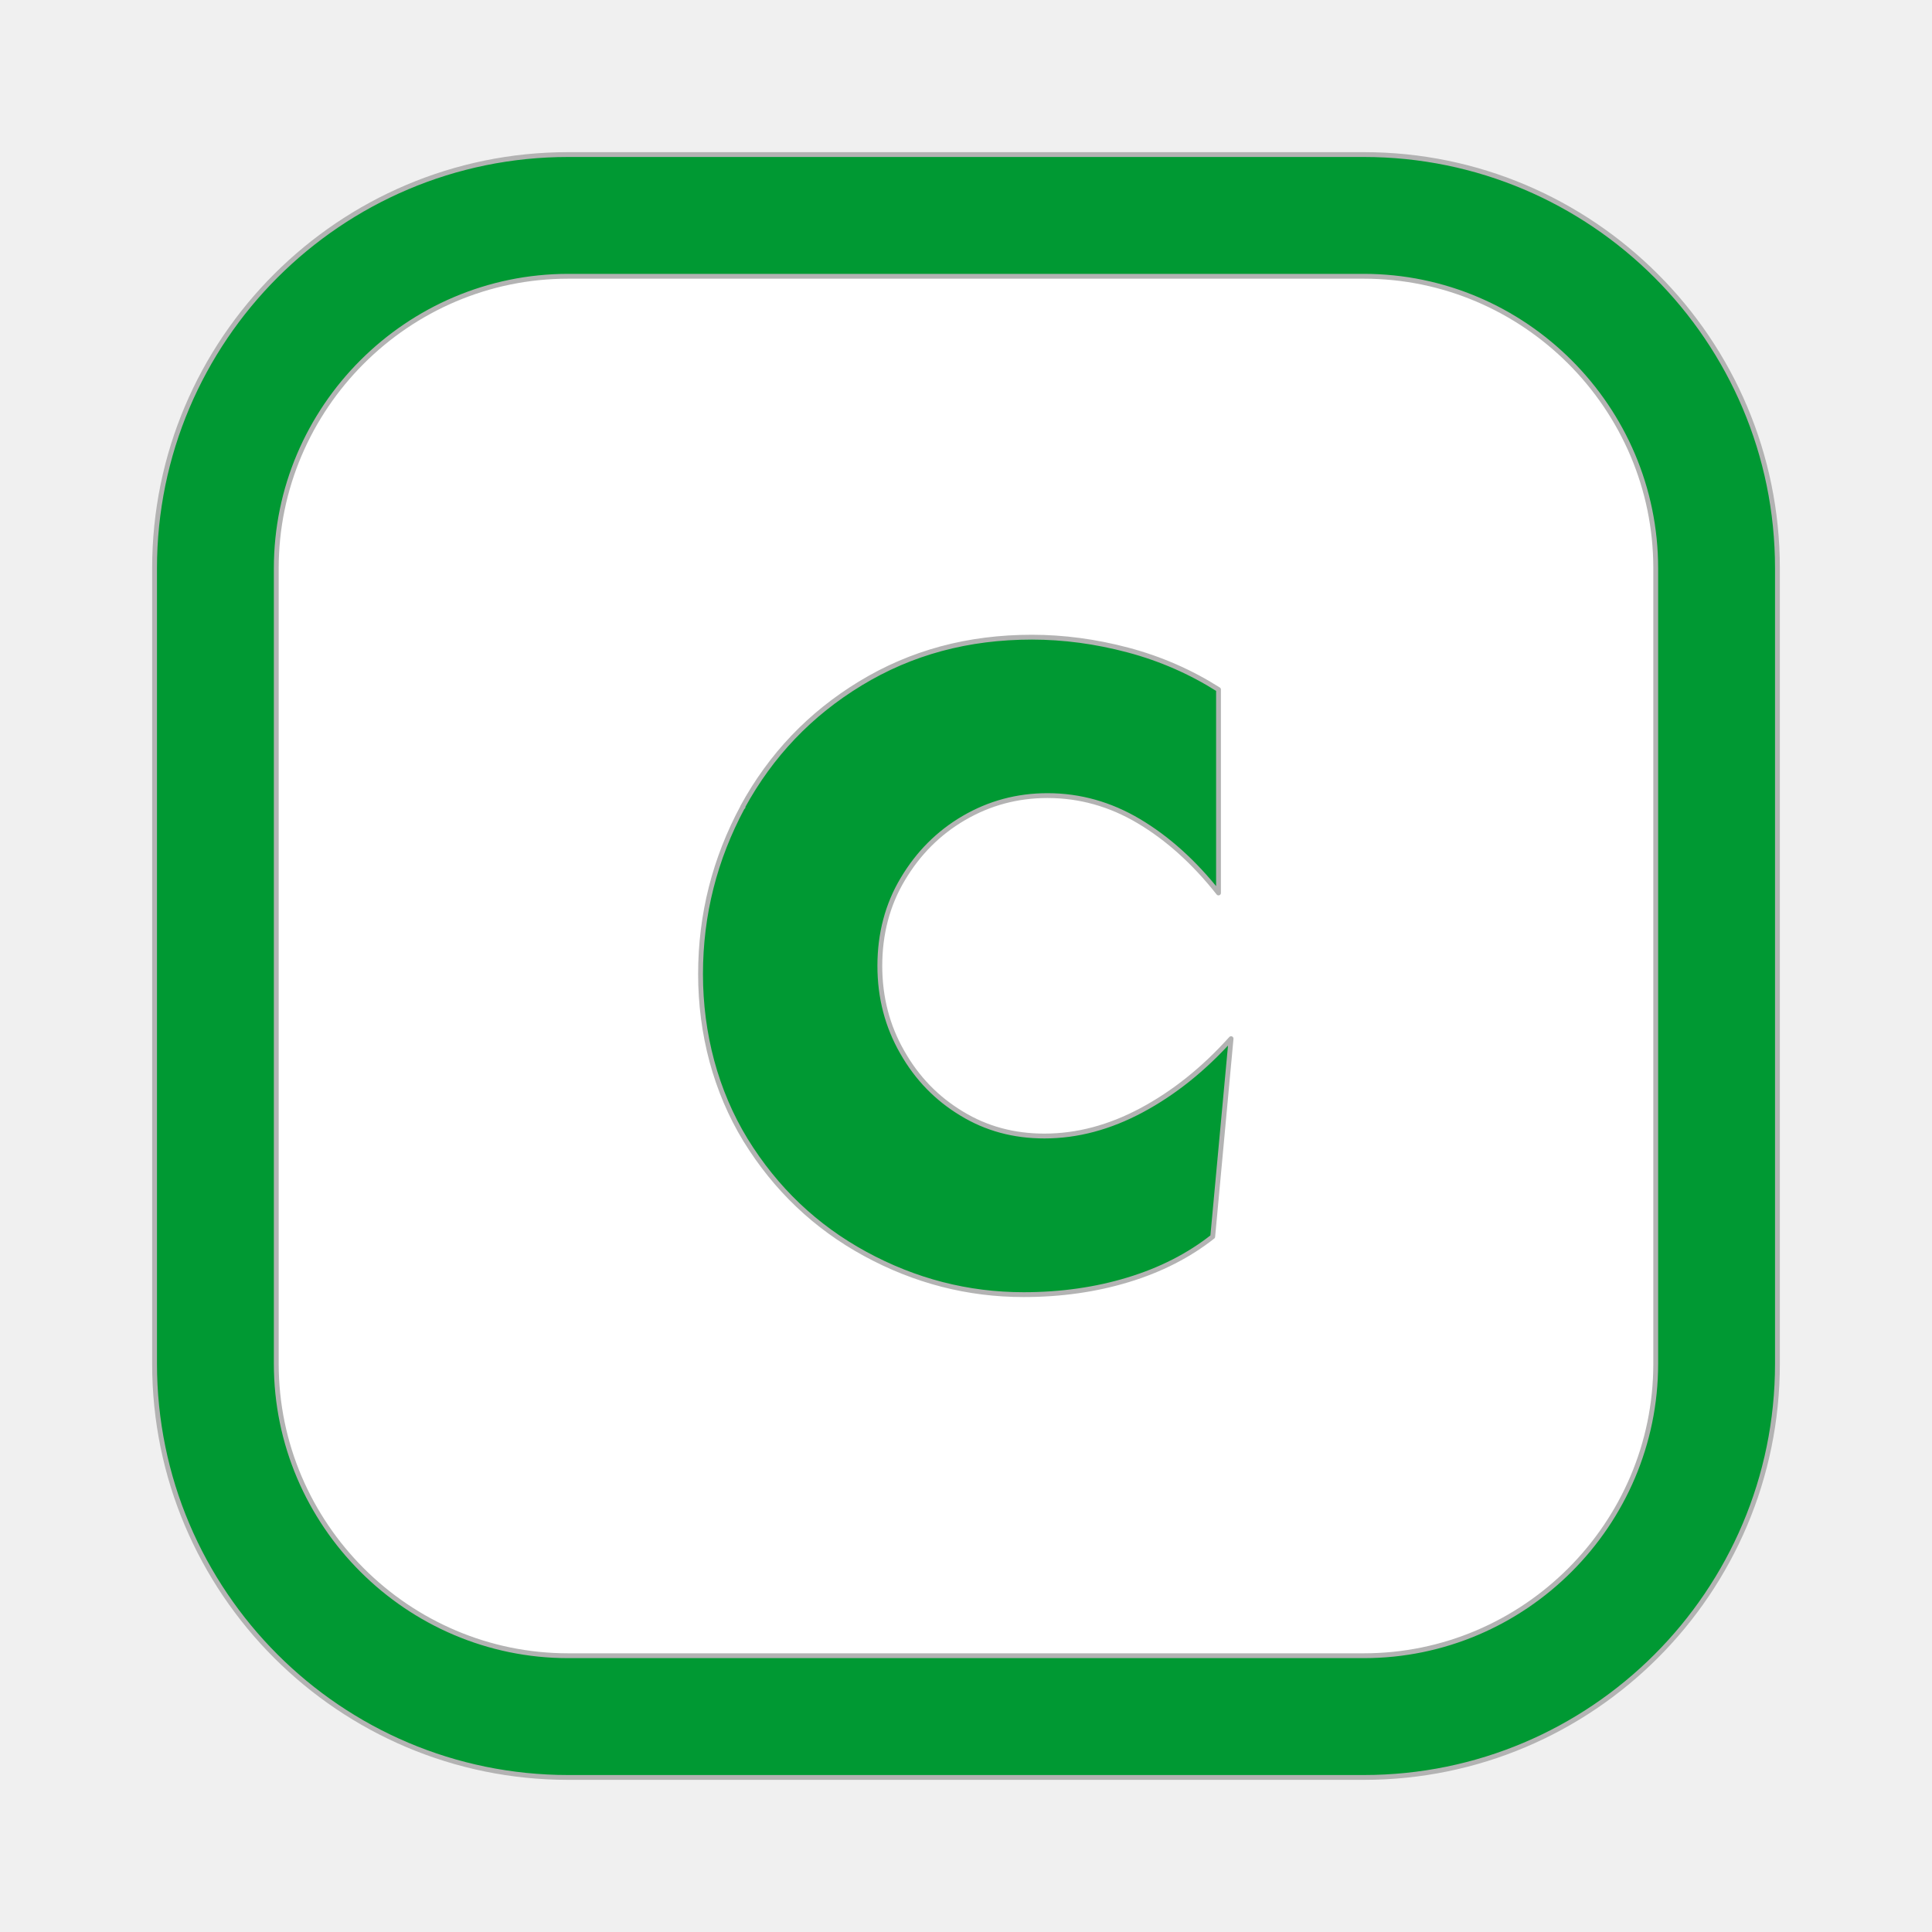
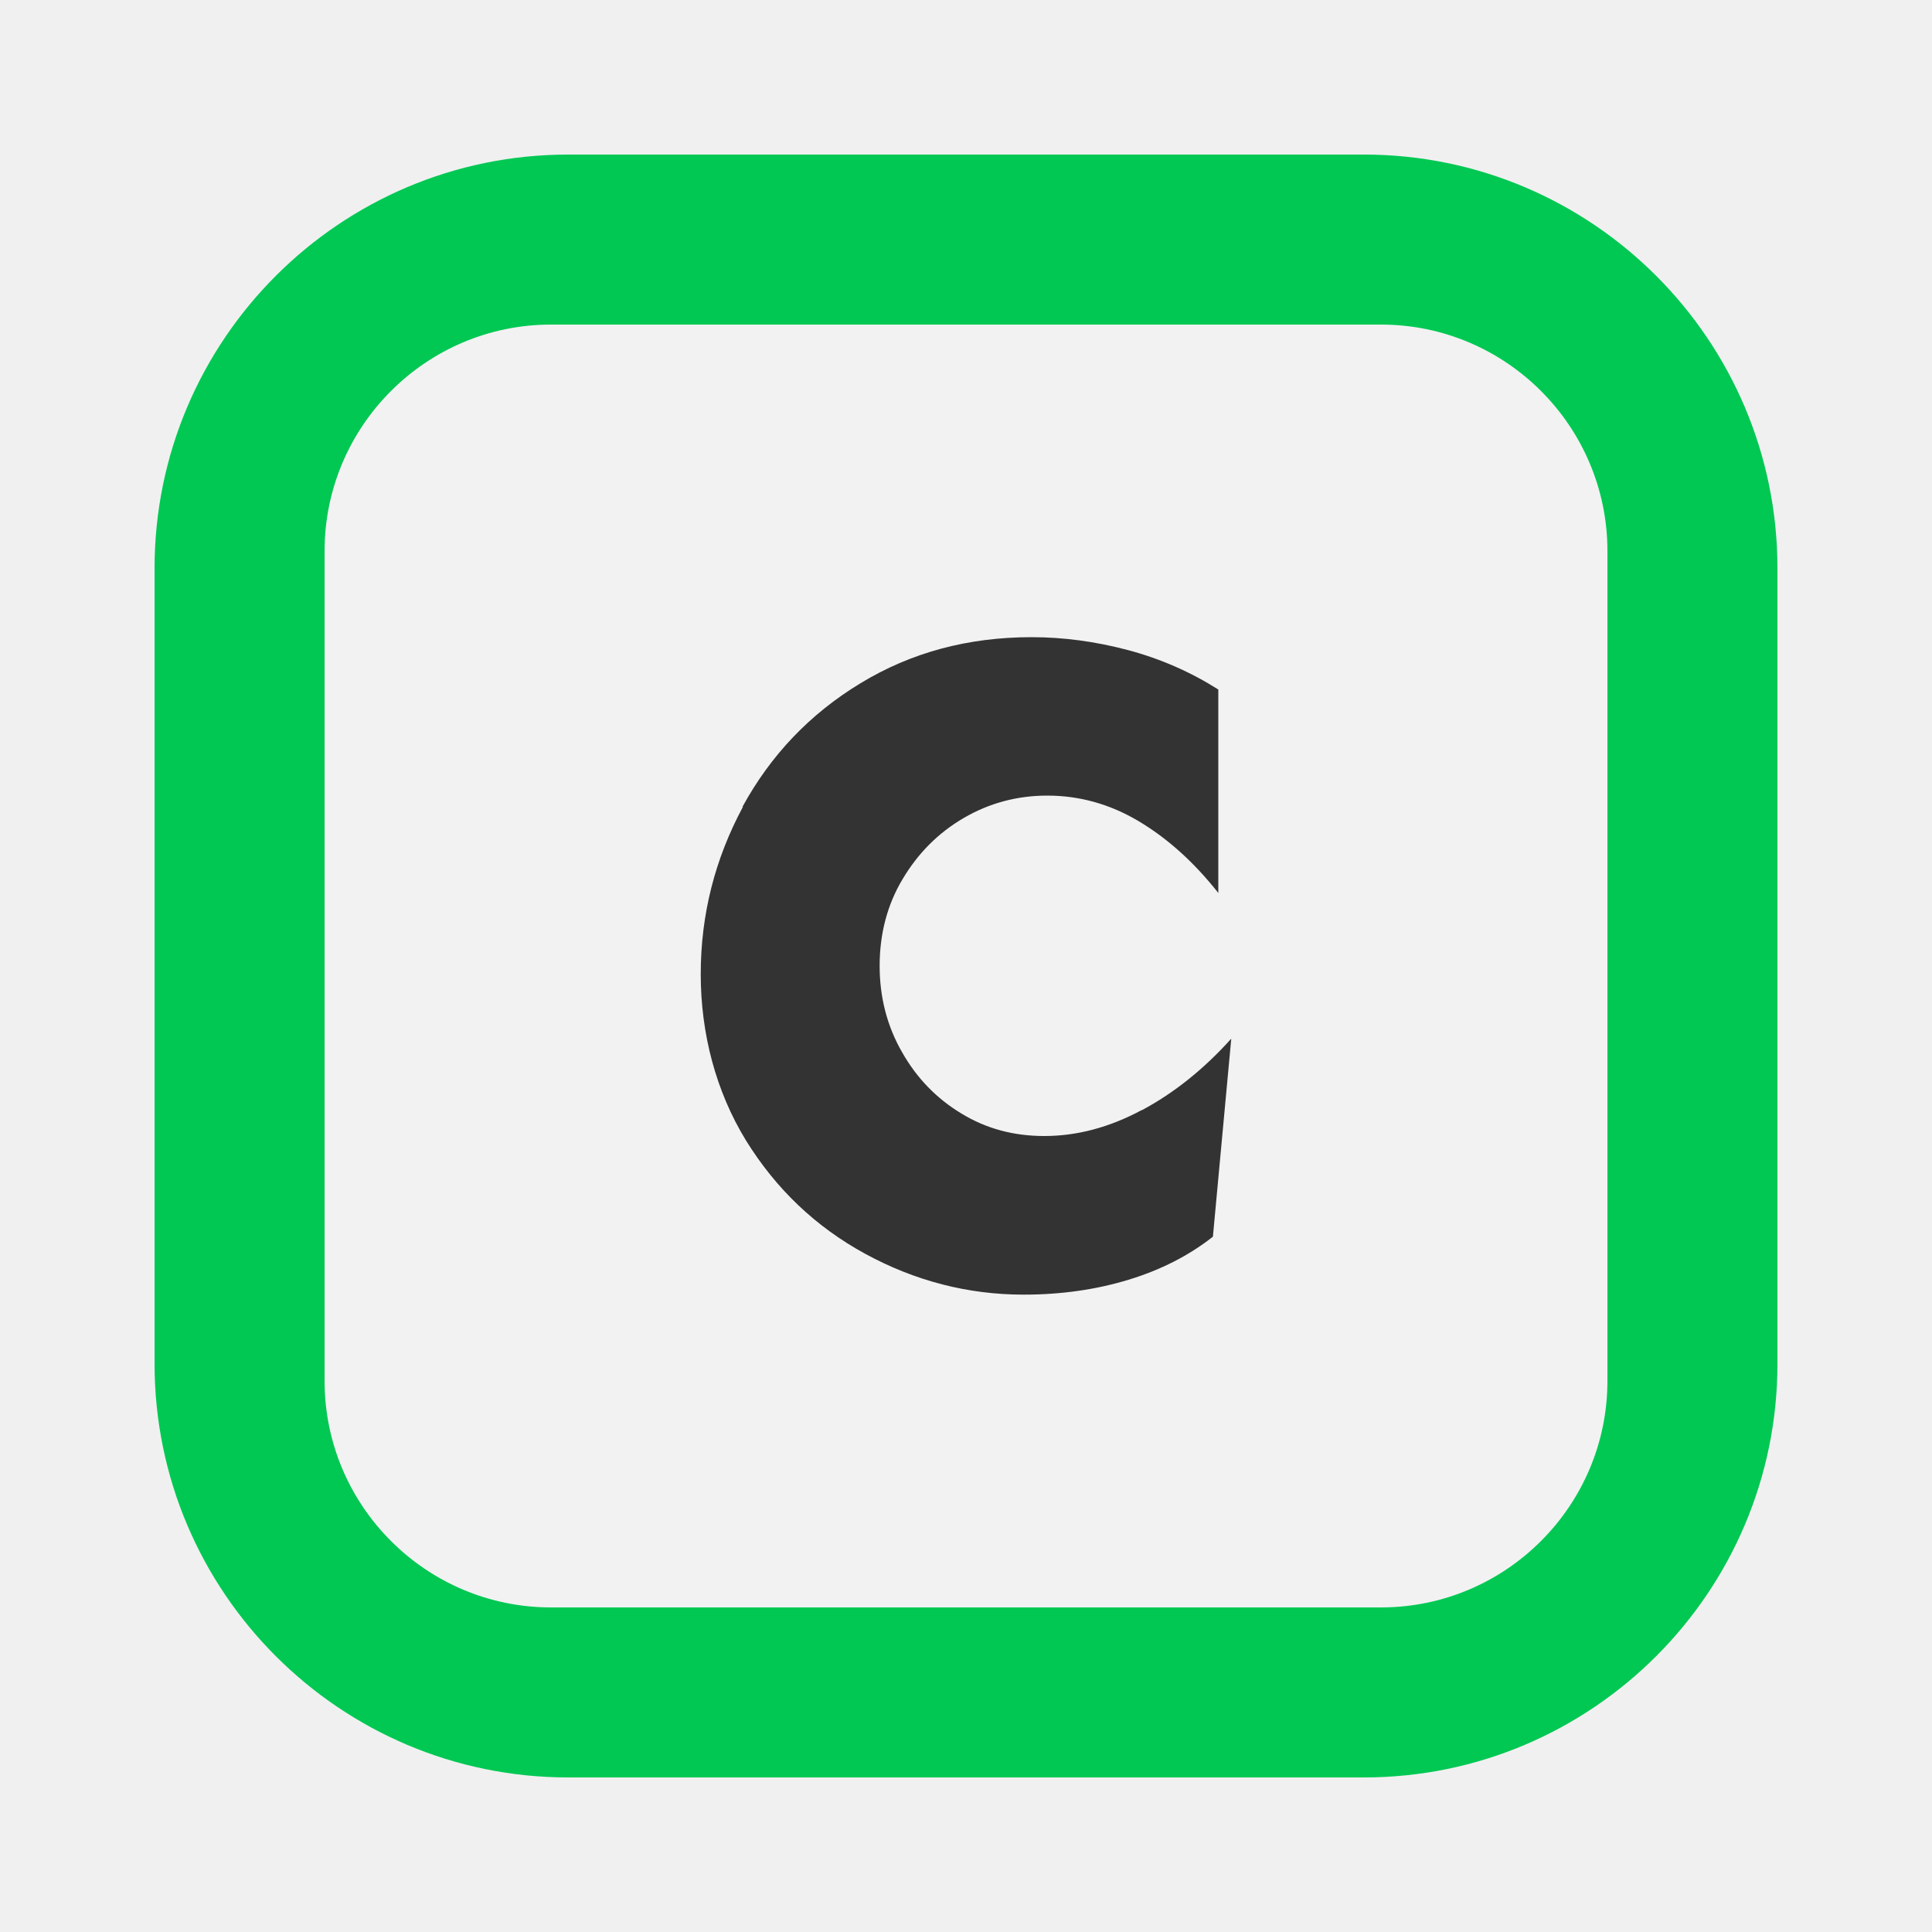
<svg xmlns="http://www.w3.org/2000/svg" id="Layer_1" data-name="Layer 1" viewBox="0 0 100 100">
  <defs>
    <style>
      .cls-1 {
-         fill: #093;
-         stroke: #b3b3b3;
-         stroke-linejoin: round;
-         stroke-width: .25px;
+         fill: #f2f2f2;
      }

      .cls-2 {
-         fill: #fff;
+         fill: #00c853;
+       }
+ 
+       .cls-3 {
+         fill: #333;
      }
    </style>
  </defs>
-   <g id="Green_C_Ice.svg">
-     <g id="Layer_1-2" data-name="Layer 1-2">
-       <g>
-         <g>
-           <rect class="cls-2" x="14.3" y="14.3" width="71.41" height="71.41" rx="14.22" ry="14.22" />
-           <path class="cls-1" d="M70.59,14.3c8.31,0,15.11,6.8,15.11,15.11v41.18c0,8.31-6.8,15.11-15.11,15.11H29.41c-8.31,0-15.11-6.8-15.11-15.11V29.41c0-8.31,6.8-15.11,15.11-15.11h41.18M70.59,8H29.41c-11.81,0-21.41,9.6-21.41,21.41v41.18c0,11.81,9.6,21.41,21.41,21.41h41.18c11.81,0,21.41-9.6,21.41-21.41V29.41c0-11.81-9.6-21.41-21.41-21.41h0Z" />
-         </g>
-         <path class="cls-1" d="M38.44,41.77c-1.44,2.68-2.18,5.56-2.18,8.65s.79,6.07,2.33,8.59c1.56,2.53,3.62,4.49,6.19,5.89,2.57,1.4,5.31,2.11,8.2,2.11,1.93,0,3.75-.26,5.42-.77,1.68-.51,3.14-1.26,4.37-2.23l.95-10.25c-1.42,1.58-2.96,2.81-4.62,3.7s-3.34,1.34-5.04,1.34c-1.58,0-3-.38-4.28-1.16-1.28-.77-2.31-1.82-3.08-3.18-.77-1.34-1.16-2.83-1.16-4.47s.39-3.16,1.19-4.49c.79-1.33,1.84-2.39,3.16-3.16s2.76-1.16,4.33-1.16c1.66,0,3.24.44,4.72,1.32s2.86,2.11,4.13,3.72v-10.53c-1.42-.9-2.98-1.59-4.67-2.04s-3.36-.67-4.99-.67c-3.3,0-6.24.79-8.87,2.39-2.62,1.59-4.64,3.72-6.1,6.39h.02s0,.01,0,.01Z" />
-       </g>
-     </g>
-   </g>
+   <path class="cls-1" d="M71.48,16.8H28.52c-6.46,0-11.72,5.26-11.72,11.72v42.96c0,6.46,5.26,11.72,11.72,11.72h42.96c6.46,0,11.72-5.26,11.72-11.72V28.52c0-6.46-5.26-11.72-11.72-11.72ZM62.77,64.01c-1.23.97-2.69,1.72-4.37,2.23-1.67.51-3.48.77-5.42.77-2.89,0-5.63-.71-8.2-2.11-2.57-1.4-4.63-3.36-6.19-5.89-1.55-2.53-2.33-5.5-2.33-8.59s.73-5.96,2.18-8.65h-.03c1.46-2.68,3.48-4.82,6.1-6.4,2.62-1.59,5.57-2.39,8.87-2.39,1.64,0,3.3.22,4.99.67,1.69.45,3.24,1.13,4.67,2.04v10.53c-1.27-1.61-2.64-2.84-4.13-3.72-1.48-.88-3.06-1.32-4.72-1.32-1.56,0-3.01.39-4.33,1.16-1.32.77-2.37,1.83-3.16,3.16-.79,1.33-1.19,2.85-1.19,4.49s.39,3.13,1.16,4.47c.77,1.36,1.8,2.41,3.08,3.18,1.28.79,2.7,1.16,4.28,1.16,1.7,0,3.38-.45,5.04-1.34,1.66-.89,3.2-2.12,4.62-3.7l-.95,10.25Z" />
+   <path class="cls-2" d="M70.59,8H29.41c-11.81,0-21.41,9.6-21.41,21.41v41.18c0,11.81,9.6,21.41,21.41,21.41h41.18c11.81,0,21.41-9.6,21.41-21.41V29.41c0-11.81-9.6-21.41-21.41-21.41ZM83.2,28.52v42.96c0,6.46-5.26,11.72-11.72,11.72H28.52c-6.46,0-11.72-5.26-11.72-11.72V28.52c0-6.46,5.26-11.72,11.72-11.72h42.96c6.46,0,11.72,5.26,11.72,11.72Z" />
+   <path class="cls-3" d="M59.09,57.46c-1.66.89-3.34,1.34-5.04,1.34-1.58,0-3-.38-4.28-1.16-1.28-.77-2.31-1.82-3.08-3.18-.77-1.34-1.16-2.83-1.16-4.47s.39-3.16,1.19-4.49c.79-1.33,1.84-2.39,3.16-3.16,1.32-.77,2.76-1.16,4.33-1.16,1.66,0,3.24.44,4.72,1.32,1.48.88,2.86,2.11,4.13,3.72v-10.53c-1.42-.9-2.98-1.59-4.67-2.04-1.69-.45-3.36-.67-4.99-.67-3.3,0-6.24.79-8.87,2.39-2.62,1.59-4.64,3.72-6.1,6.39h.02s0,.01,0,.01c-1.44,2.68-2.18,5.56-2.18,8.65s.79,6.07,2.33,8.59c1.56,2.53,3.62,4.49,6.19,5.89,2.57,1.4,5.31,2.11,8.2,2.11,1.93,0,3.75-.26,5.42-.77,1.68-.51,3.14-1.26,4.37-2.23l.95-10.25c-1.42,1.58-2.96,2.81-4.62,3.7Z" />
</svg>
